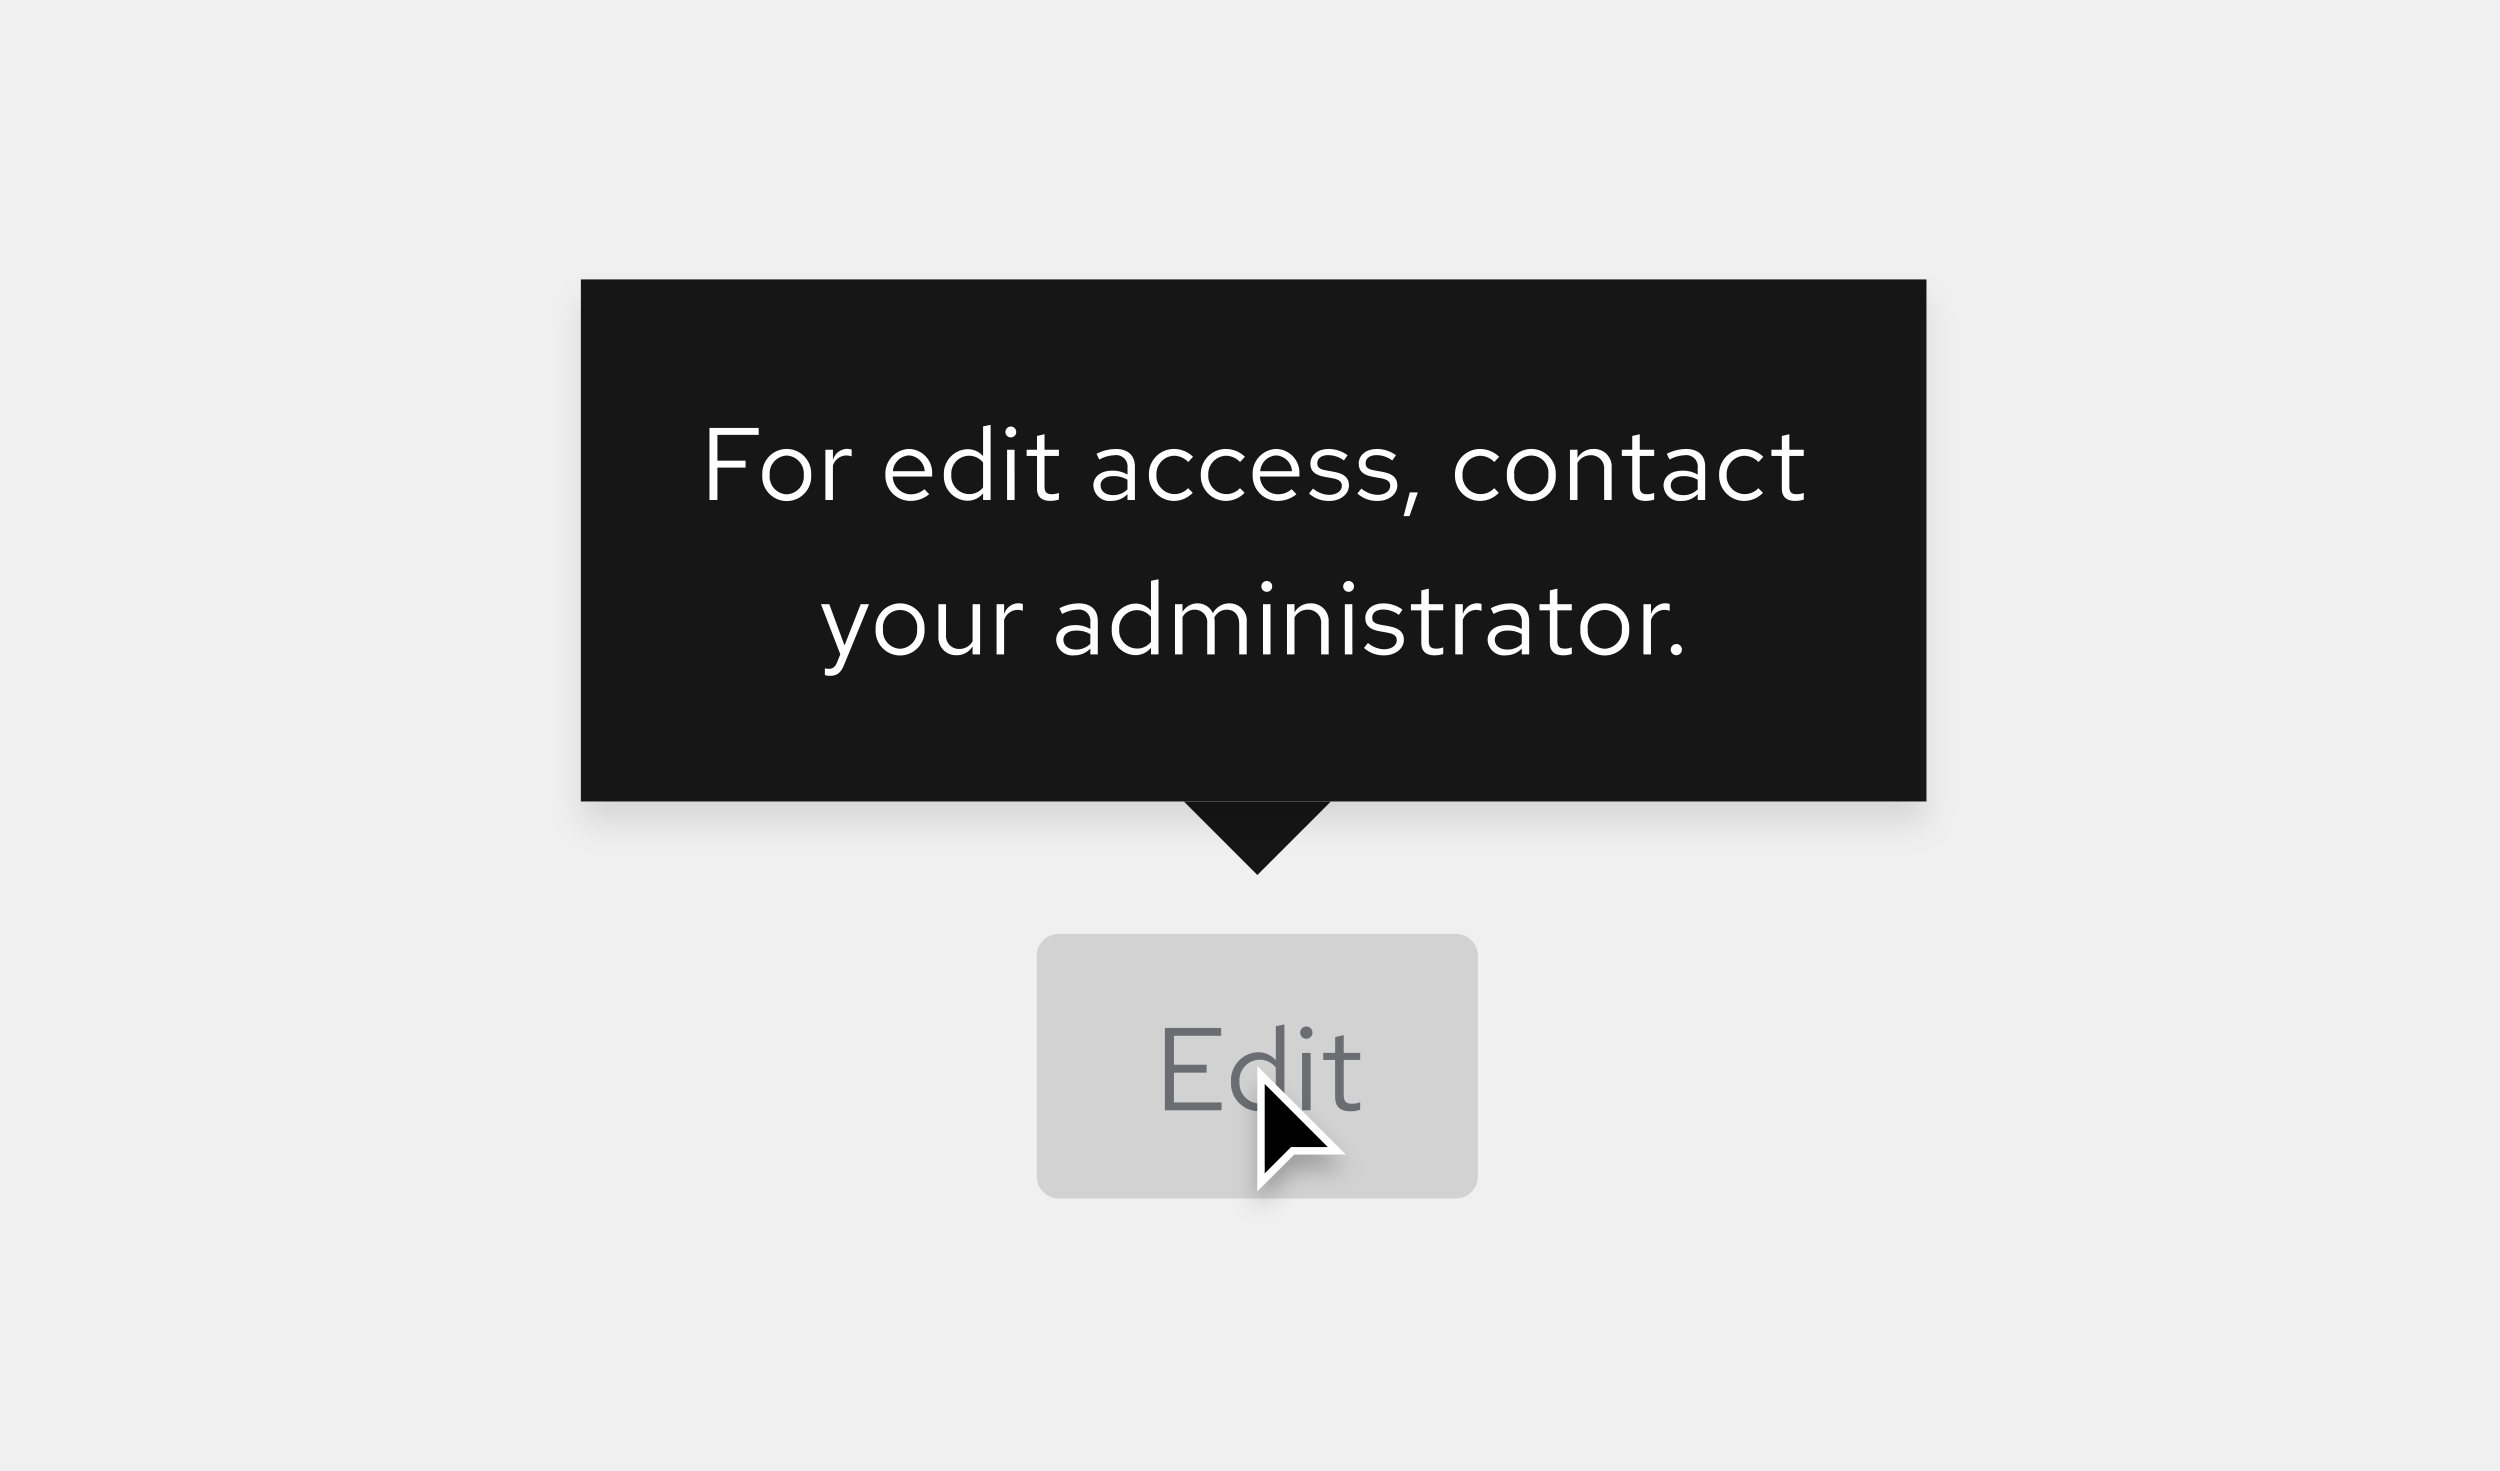
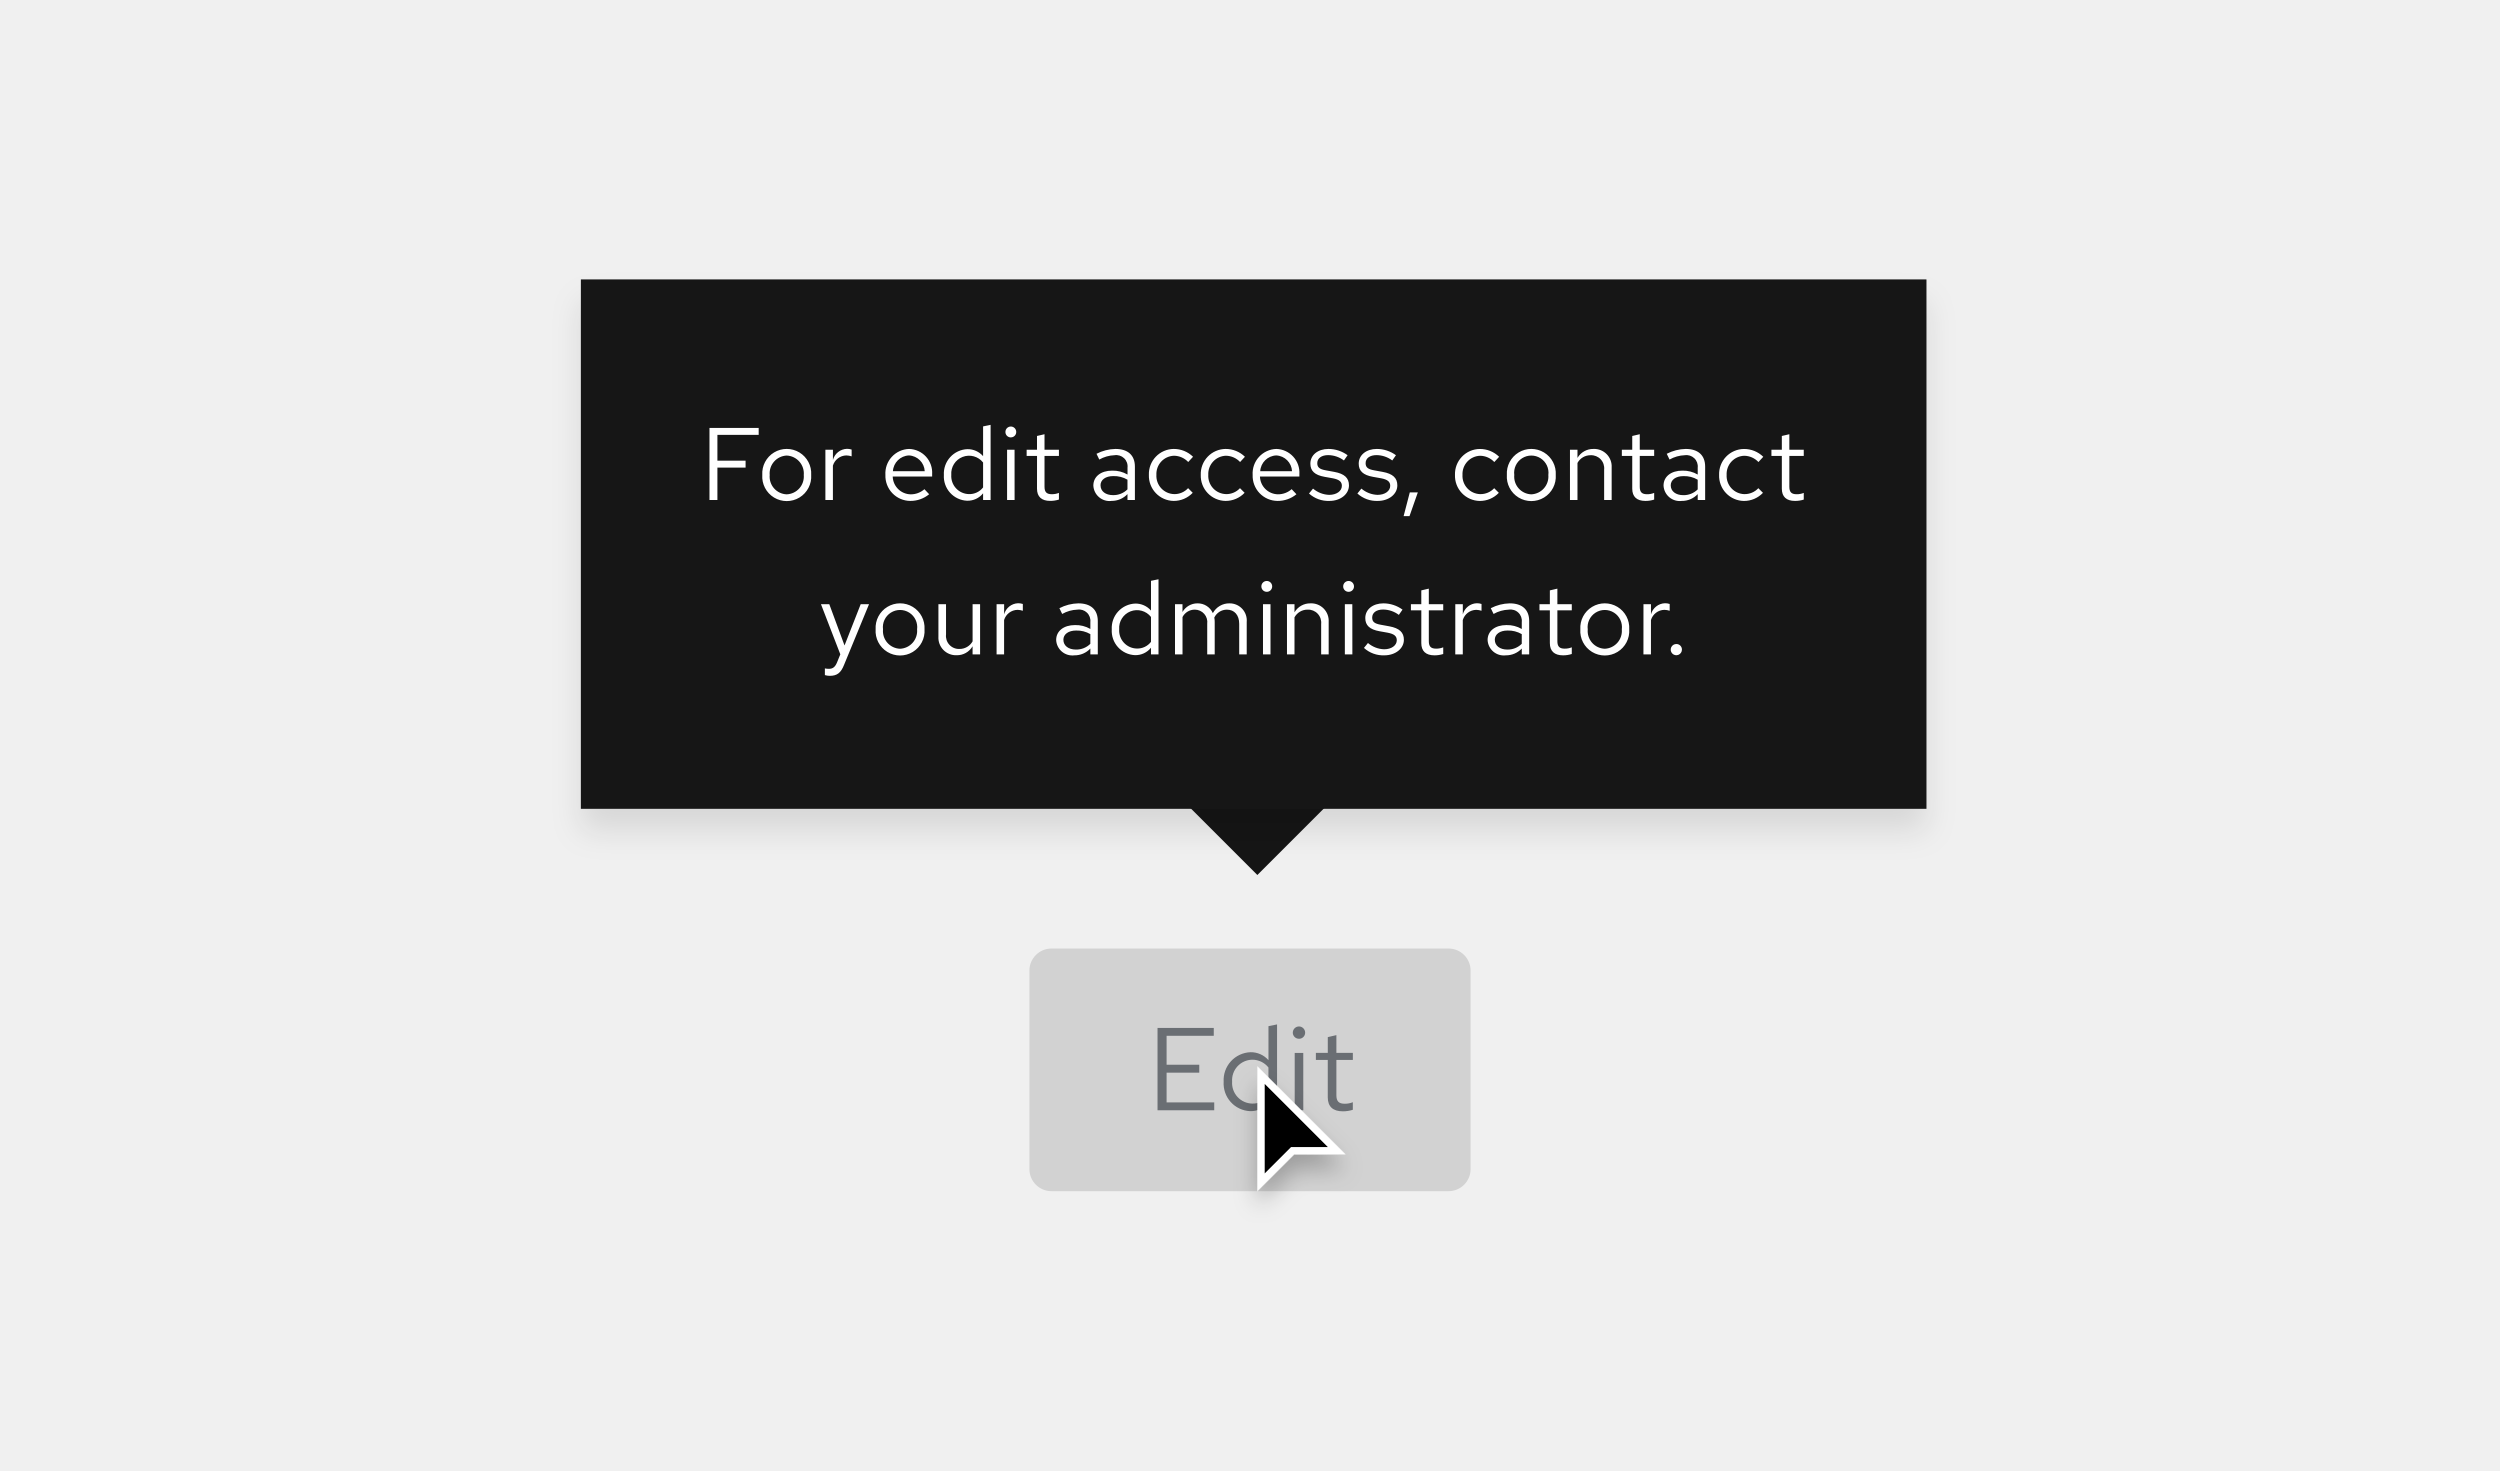
<svg xmlns="http://www.w3.org/2000/svg" width="340" height="200" viewBox="0 0 340 200">
  <defs>
-     <filter id="Cursor" x="166.5" y="142.5" width="21" height="26" filterUnits="userSpaceOnUse">
+     <filter id="Icon" x="166.5" y="142.5" width="21" height="26" filterUnits="userSpaceOnUse">
      <feOffset dy="2" input="SourceAlpha" />
      <feGaussianBlur stdDeviation="1.5" result="blur" />
      <feFlood flood-opacity="0.251" />
      <feComposite operator="in" in2="blur" />
      <feComposite in="SourceGraphic" />
    </filter>
-     <filter id="Rectangle" x="73" y="35" width="195" height="83" filterUnits="userSpaceOnUse">
+     <filter id="Rectangle" x="73" y="35" width="195" height="84" filterUnits="userSpaceOnUse">
      <feOffset dy="3" input="SourceAlpha" />
      <feGaussianBlur stdDeviation="2" result="blur-2" />
      <feFlood flood-opacity="0.102" />
      <feComposite operator="in" in2="blur-2" />
      <feComposite in="SourceGraphic" />
    </filter>
  </defs>
  <g id="Tooltip" transform="translate(-424 -580)">
    <rect id="Rectangle-2" data-name="Rectangle" width="340" height="200" transform="translate(424 580)" fill="none" />
-     <g id="Button" transform="translate(28 -22)">
-       <rect id="Rectangle-3" data-name="Rectangle" width="60" height="36" rx="3" transform="translate(537 729)" fill="#d2d2d2" />
+     <g id="Button" transform="translate(27 -22)">
+       <rect id="Rectangle-3" data-name="Rectangle" width="60" height="33" rx="3" transform="translate(537 731)" fill="#d2d2d2" />
      <path id="Path" d="M1.424,0H9.136V-1.072H2.656V-5.12H7.1V-6.192H2.656v-3.936H9.072V-11.2H1.424ZM16.512,0H17.68V-11.68l-1.168.24v4.624A3.18,3.18,0,0,0,14.08-7.9a3.8,3.8,0,0,0-3.664,4.016,3.768,3.768,0,0,0,3.6,4,3.077,3.077,0,0,0,2.5-1.152ZM11.568-3.9A2.787,2.787,0,0,1,14.3-6.88a2.8,2.8,0,0,1,2.208,1.056v3.872A2.674,2.674,0,0,1,14.3-.912,2.8,2.8,0,0,1,11.568-3.9Zm9.1-5.824a.83.83,0,0,0,.832-.848.847.847,0,0,0-.832-.832.85.85,0,0,0-.848.832A.834.834,0,0,0,20.672-9.728Zm.576,1.92H20.08V0h1.168ZM24.576-1.76c0,1.248.7,1.9,2.048,1.9a4.386,4.386,0,0,0,1.36-.208V-1.1a2.8,2.8,0,0,1-1.1.208c-.816,0-1.136-.336-1.136-1.168V-6.848h2.24v-.96h-2.24v-2.416l-1.168.272v2.144H22.96v.96h1.616Z" transform="translate(553 753)" fill="#6a6e73" />
    </g>
-     <g id="Cursor-2" data-name="Cursor" transform="translate(595 725)">
-       <g transform="matrix(1, 0, 0, 1, -171, -145)" filter="url(#Cursor)">
-         <g id="Cursor-3" data-name="Cursor" transform="translate(171 145)">
+     <g id="Cursor" transform="translate(595 725)">
+       <g transform="matrix(1, 0, 0, 1, -171, -145)" filter="url(#Icon)">
+         <g id="Icon-2" data-name="Icon" transform="translate(171 145)">
          <path d="M 0.5 15.793 L 0.5 1.207 L 10.793 11.5 L 5 11.5 L 4.793 11.5 L 4.646 11.646 L 0.5 15.793 Z" stroke="none" />
          <path d="M 1 14.586 L 4.586 11 L 9.586 11 L 1 2.414 L 1 14.586 M -8.881784197001252e-16 17 L -8.881784197001252e-16 0 L 12 12 L 5 12 L -8.881784197001252e-16 17 Z" stroke="none" fill="#fff" />
        </g>
      </g>
    </g>
-     <path id="Polygon" d="M10,0,20,10H0Z" transform="translate(605 699) rotate(180)" fill="#151515" />
-     <g id="Container" transform="translate(503 618)">
+     <g id="Tooltip_Top_Light_theme" data-name="Tooltip / Top / Light theme" transform="translate(503 618)">
+       <path id="Polygon" d="M10,0,20,10H0Z" transform="translate(102 81) rotate(180)" fill="#151515" />
      <g transform="matrix(1, 0, 0, 1, -79, -38)" filter="url(#Rectangle)">
-         <rect id="Rectangle-4" data-name="Rectangle" width="183" height="71" transform="translate(79 38)" fill="#151515" />
+         <rect id="Rectangle-4" data-name="Rectangle" width="183" height="72" transform="translate(79 38)" fill="#151515" />
      </g>
      <path id="Path-2" data-name="Path" d="M1.489,14H2.567V9.59H6.4V8.652H2.567V5.138H8.181V4.2H1.489Zm7.182-3.416a3.333,3.333,0,1,0,6.65,0,3.331,3.331,0,1,0-6.65,0Zm3.318,2.646A2.409,2.409,0,0,1,9.679,10.6a2.43,2.43,0,0,1,2.31-2.646A2.44,2.44,0,0,1,14.313,10.6,2.427,2.427,0,0,1,11.989,13.23Zm5.264.77h1.022V9.324a1.947,1.947,0,0,1,1.834-1.386,2.554,2.554,0,0,1,.714.126V7.14a1.94,1.94,0,0,0-.644-.1,2.041,2.041,0,0,0-1.9,1.512V7.168H17.253Zm14.112-.784-.644-.686a2.792,2.792,0,0,1-1.876.7,2.49,2.49,0,0,1-2.436-2.422h5.362V10.5a3.228,3.228,0,0,0-3.136-3.444,3.325,3.325,0,0,0-3.22,3.528A3.41,3.41,0,0,0,28.8,14.126,3.989,3.989,0,0,0,31.365,13.216ZM28.621,7.938a2.256,2.256,0,0,1,2.142,2.142H26.437A2.282,2.282,0,0,1,28.621,7.938ZM38.7,14h1.022V3.78L38.7,3.99V8.036a2.783,2.783,0,0,0-2.128-.952A3.327,3.327,0,0,0,33.367,10.6a3.3,3.3,0,0,0,3.15,3.5A2.692,2.692,0,0,0,38.7,13.09Zm-4.326-3.416A2.427,2.427,0,0,1,38.7,8.9v3.388a2.34,2.34,0,0,1-1.932.91A2.451,2.451,0,0,1,34.375,10.584Zm8.106-5.1a.726.726,0,0,0,.728-.742.735.735,0,0,0-1.47,0A.729.729,0,0,0,42.481,5.488Zm.5,1.68H41.963V14h1.022Zm3.052,5.292c0,1.092.616,1.666,1.792,1.666a3.837,3.837,0,0,0,1.19-.182v-.91a2.454,2.454,0,0,1-.966.182c-.714,0-.994-.294-.994-1.022V8.008h1.96v-.84h-1.96V5.054l-1.022.238V7.168H44.623v.84h1.414Zm10.136,1.666a2.933,2.933,0,0,0,2.17-.924V14h1.008V9.464c0-1.554-.952-2.408-2.646-2.408a5.853,5.853,0,0,0-2.576.658l.378.784a4.511,4.511,0,0,1,2.072-.588A1.538,1.538,0,0,1,58.343,9.6v.938a3.956,3.956,0,0,0-2.086-.532c-1.54,0-2.562.812-2.562,2.03A2.206,2.206,0,0,0,56.173,14.126Zm-1.5-2.114c0-.756.686-1.26,1.736-1.26a3.606,3.606,0,0,1,1.932.49v1.316a2.7,2.7,0,0,1-1.96.784C55.361,13.342,54.675,12.81,54.675,12.012Zm10.01,1.19a2.478,2.478,0,0,1-2.408-2.618,2.48,2.48,0,0,1,2.394-2.6,2.685,2.685,0,0,1,1.932.854l.658-.714a3.727,3.727,0,0,0-2.632-1.064,3.412,3.412,0,0,0-3.374,3.528,3.424,3.424,0,0,0,3.374,3.542,3.553,3.553,0,0,0,2.59-1.106l-.63-.63A2.516,2.516,0,0,1,64.685,13.2Zm7.056,0a2.478,2.478,0,0,1-2.408-2.618,2.48,2.48,0,0,1,2.394-2.6,2.685,2.685,0,0,1,1.932.854l.658-.714a3.727,3.727,0,0,0-2.632-1.064,3.412,3.412,0,0,0-3.374,3.528,3.424,3.424,0,0,0,3.374,3.542,3.553,3.553,0,0,0,2.59-1.106l-.63-.63A2.516,2.516,0,0,1,71.741,13.2Zm9.576.014-.644-.686a2.792,2.792,0,0,1-1.876.7,2.49,2.49,0,0,1-2.436-2.422h5.362V10.5a3.228,3.228,0,0,0-3.136-3.444,3.325,3.325,0,0,0-3.22,3.528,3.41,3.41,0,0,0,3.388,3.542A3.989,3.989,0,0,0,81.317,13.216ZM78.573,7.938a2.256,2.256,0,0,1,2.142,2.142H76.389A2.282,2.282,0,0,1,78.573,7.938Zm4.452,5.18A3.9,3.9,0,0,0,85.8,14.126c1.512,0,2.66-.924,2.66-2.114,0-1.008-.616-1.582-1.988-1.834l-1.148-.21c-.882-.154-1.176-.42-1.176-.98,0-.672.588-1.092,1.484-1.092a3.624,3.624,0,0,1,2.142.728l.5-.714a4.417,4.417,0,0,0-2.6-.854c-1.442,0-2.464.826-2.464,2,0,.994.6,1.554,1.932,1.792l1.12.2c.868.168,1.232.462,1.232,1.022,0,.714-.728,1.232-1.722,1.232a3.563,3.563,0,0,1-2.2-.854Zm6.58,0a3.9,3.9,0,0,0,2.772,1.008c1.512,0,2.66-.924,2.66-2.114,0-1.008-.616-1.582-1.988-1.834L91.9,9.968c-.882-.154-1.176-.42-1.176-.98,0-.672.588-1.092,1.484-1.092a3.624,3.624,0,0,1,2.142.728l.5-.714a4.417,4.417,0,0,0-2.6-.854c-1.442,0-2.464.826-2.464,2,0,.994.6,1.554,1.932,1.792l1.12.2c.868.168,1.232.462,1.232,1.022,0,.714-.728,1.232-1.722,1.232a3.563,3.563,0,0,1-2.2-.854Zm7.126-.154-.84,3.234h.8l1.134-3.234Zm9.576.238a2.478,2.478,0,0,1-2.408-2.618,2.48,2.48,0,0,1,2.394-2.6,2.685,2.685,0,0,1,1.932.854l.658-.714a3.727,3.727,0,0,0-2.632-1.064,3.412,3.412,0,0,0-3.374,3.528,3.424,3.424,0,0,0,3.374,3.542,3.553,3.553,0,0,0,2.59-1.106l-.63-.63A2.516,2.516,0,0,1,106.307,13.2Zm3.626-2.618a3.333,3.333,0,1,0,6.65,0,3.331,3.331,0,1,0-6.65,0Zm3.318,2.646a2.409,2.409,0,0,1-2.31-2.632,2.337,2.337,0,1,1,4.634,0A2.427,2.427,0,0,1,113.251,13.23Zm5.264.77h1.022V8.96a2.014,2.014,0,0,1,1.792-1.05,1.771,1.771,0,0,1,1.834,1.96V14h1.022V9.576a2.378,2.378,0,0,0-2.478-2.52,2.462,2.462,0,0,0-2.17,1.218V7.168h-1.022Zm8.47-1.54c0,1.092.616,1.666,1.792,1.666a3.837,3.837,0,0,0,1.19-.182v-.91a2.454,2.454,0,0,1-.966.182c-.714,0-.994-.294-.994-1.022V8.008h1.96v-.84h-1.96V5.054l-1.022.238V7.168h-1.414v.84h1.414Zm6.734,1.666a2.933,2.933,0,0,0,2.17-.924V14H136.9V9.464c0-1.554-.952-2.408-2.646-2.408a5.853,5.853,0,0,0-2.576.658l.378.784a4.511,4.511,0,0,1,2.072-.588A1.538,1.538,0,0,1,135.889,9.6v.938a3.956,3.956,0,0,0-2.086-.532c-1.54,0-2.562.812-2.562,2.03A2.206,2.206,0,0,0,133.719,14.126Zm-1.5-2.114c0-.756.686-1.26,1.736-1.26a3.607,3.607,0,0,1,1.932.49v1.316a2.7,2.7,0,0,1-1.96.784C132.907,13.342,132.221,12.81,132.221,12.012Zm10.01,1.19a2.478,2.478,0,0,1-2.408-2.618,2.48,2.48,0,0,1,2.394-2.6,2.685,2.685,0,0,1,1.932.854l.658-.714a3.727,3.727,0,0,0-2.632-1.064,3.412,3.412,0,0,0-3.374,3.528,3.424,3.424,0,0,0,3.374,3.542,3.553,3.553,0,0,0,2.59-1.106l-.63-.63A2.517,2.517,0,0,1,142.231,13.2Zm5.1-.742c0,1.092.616,1.666,1.792,1.666a3.837,3.837,0,0,0,1.19-.182v-.91a2.454,2.454,0,0,1-.966.182c-.714,0-.994-.294-.994-1.022V8.008h1.96v-.84h-1.96V5.054l-1.022.238V7.168h-1.414v.84h1.414ZM18.835,36.092c-.252.616-.574.868-1.092.868a2.379,2.379,0,0,1-.56-.056v.91a2.344,2.344,0,0,0,.658.1c1.008,0,1.526-.406,1.96-1.512l3.388-8.232H22.055l-2.2,5.614-2.072-5.614H16.651l2.632,6.818Zm5.25-4.508a3.333,3.333,0,1,0,6.65,0,3.331,3.331,0,1,0-6.65,0ZM27.4,34.23a2.409,2.409,0,0,1-2.31-2.632,2.337,2.337,0,1,1,4.634,0A2.427,2.427,0,0,1,27.4,34.23Zm6.258-6.062H32.625v4.41A2.389,2.389,0,0,0,35.1,35.112a2.446,2.446,0,0,0,2.17-1.218V35h1.022V28.168H37.273v5.054a2.028,2.028,0,0,1-1.792,1.036,1.765,1.765,0,0,1-1.82-1.974ZM40.535,35h1.022V30.324a1.947,1.947,0,0,1,1.834-1.386,2.554,2.554,0,0,1,.714.126V28.14a1.94,1.94,0,0,0-.644-.1,2.041,2.041,0,0,0-1.9,1.512V28.168H40.535Zm10.584.126a2.933,2.933,0,0,0,2.17-.924V35H54.3V30.464c0-1.554-.952-2.408-2.646-2.408a5.853,5.853,0,0,0-2.576.658l.378.784a4.511,4.511,0,0,1,2.072-.588A1.538,1.538,0,0,1,53.289,30.6v.938A3.956,3.956,0,0,0,51.2,31.01c-1.54,0-2.562.812-2.562,2.03A2.206,2.206,0,0,0,51.119,35.126Zm-1.5-2.114c0-.756.686-1.26,1.736-1.26a3.606,3.606,0,0,1,1.932.49v1.316a2.7,2.7,0,0,1-1.96.784C50.307,34.342,49.621,33.81,49.621,33.012ZM61.535,35h1.022V24.78l-1.022.21v4.046a2.783,2.783,0,0,0-2.128-.952A3.327,3.327,0,0,0,56.2,31.6a3.3,3.3,0,0,0,3.15,3.5,2.692,2.692,0,0,0,2.184-1.008Zm-4.326-3.416a2.427,2.427,0,0,1,4.326-1.68v3.388a2.34,2.34,0,0,1-1.932.91A2.451,2.451,0,0,1,57.209,31.584ZM64.8,35h1.022V29.918a1.872,1.872,0,0,1,1.666-1.008,1.7,1.7,0,0,1,1.694,1.932V35H70.2V30.59a2.834,2.834,0,0,0-.056-.6,1.9,1.9,0,0,1,1.708-1.078c1.036,0,1.68.742,1.68,1.932V35h1.022V30.59a2.325,2.325,0,0,0-2.324-2.534,2.524,2.524,0,0,0-2.282,1.33,2.245,2.245,0,0,0-2.1-1.33,2.34,2.34,0,0,0-2.03,1.176V28.168H64.8Zm12.488-8.512a.726.726,0,0,0,.728-.742.735.735,0,0,0-1.47,0A.729.729,0,0,0,77.285,26.488Zm.5,1.68H76.767V35h1.022ZM80.029,35h1.022V29.96a2.014,2.014,0,0,1,1.792-1.05,1.771,1.771,0,0,1,1.834,1.96V35H85.7V30.576a2.378,2.378,0,0,0-2.478-2.52,2.462,2.462,0,0,0-2.17,1.218V28.168H80.029Zm8.386-8.512a.726.726,0,0,0,.728-.742.735.735,0,0,0-1.47,0A.729.729,0,0,0,88.415,26.488Zm.5,1.68H87.9V35h1.022Zm1.582,5.95a3.9,3.9,0,0,0,2.772,1.008c1.512,0,2.66-.924,2.66-2.114,0-1.008-.616-1.582-1.988-1.834l-1.148-.21c-.882-.154-1.176-.42-1.176-.98,0-.672.588-1.092,1.484-1.092a3.624,3.624,0,0,1,2.142.728l.5-.714a4.417,4.417,0,0,0-2.6-.854c-1.442,0-2.464.826-2.464,2,0,.994.6,1.554,1.932,1.792l1.12.2c.868.168,1.232.462,1.232,1.022,0,.714-.728,1.232-1.722,1.232a3.563,3.563,0,0,1-2.2-.854Zm7.8-.658c0,1.092.616,1.666,1.792,1.666a3.837,3.837,0,0,0,1.19-.182v-.91a2.454,2.454,0,0,1-.966.182c-.714,0-.994-.294-.994-1.022V29.008h1.96v-.84h-1.96V26.054l-1.022.238v1.876H96.885v.84H98.3Zm4.62,1.54h1.022V30.324a1.947,1.947,0,0,1,1.834-1.386,2.554,2.554,0,0,1,.714.126V28.14a1.94,1.94,0,0,0-.644-.1,2.041,2.041,0,0,0-1.9,1.512V28.168h-1.022Zm6.874.126a2.933,2.933,0,0,0,2.17-.924V35h1.008V30.464c0-1.554-.952-2.408-2.646-2.408a5.853,5.853,0,0,0-2.576.658l.378.784a4.511,4.511,0,0,1,2.072-.588,1.538,1.538,0,0,1,1.764,1.694v.938a3.956,3.956,0,0,0-2.086-.532c-1.54,0-2.562.812-2.562,2.03A2.206,2.206,0,0,0,109.793,35.126Zm-1.5-2.114c0-.756.686-1.26,1.736-1.26a3.606,3.606,0,0,1,1.932.49v1.316a2.7,2.7,0,0,1-1.96.784C108.981,34.342,108.295,33.81,108.295,33.012Zm7.49.448c0,1.092.616,1.666,1.792,1.666a3.837,3.837,0,0,0,1.19-.182v-.91a2.454,2.454,0,0,1-.966.182c-.714,0-.994-.294-.994-1.022V29.008h1.96v-.84h-1.96V26.054l-1.022.238v1.876h-1.414v.84h1.414Zm4.144-1.876a3.333,3.333,0,1,0,6.65,0,3.331,3.331,0,1,0-6.65,0Zm3.318,2.646a2.409,2.409,0,0,1-2.31-2.632,2.337,2.337,0,1,1,4.634,0A2.427,2.427,0,0,1,123.247,34.23Zm5.264.77h1.022V30.324a1.947,1.947,0,0,1,1.834-1.386,2.554,2.554,0,0,1,.714.126V28.14a1.94,1.94,0,0,0-.644-.1,2.041,2.041,0,0,0-1.9,1.512V28.168h-1.022Zm4.508-1.414a.764.764,0,1,0,.728.756A.75.75,0,0,0,133.019,33.586Z" transform="translate(16 16)" fill="#fff" />
    </g>
  </g>
</svg>
